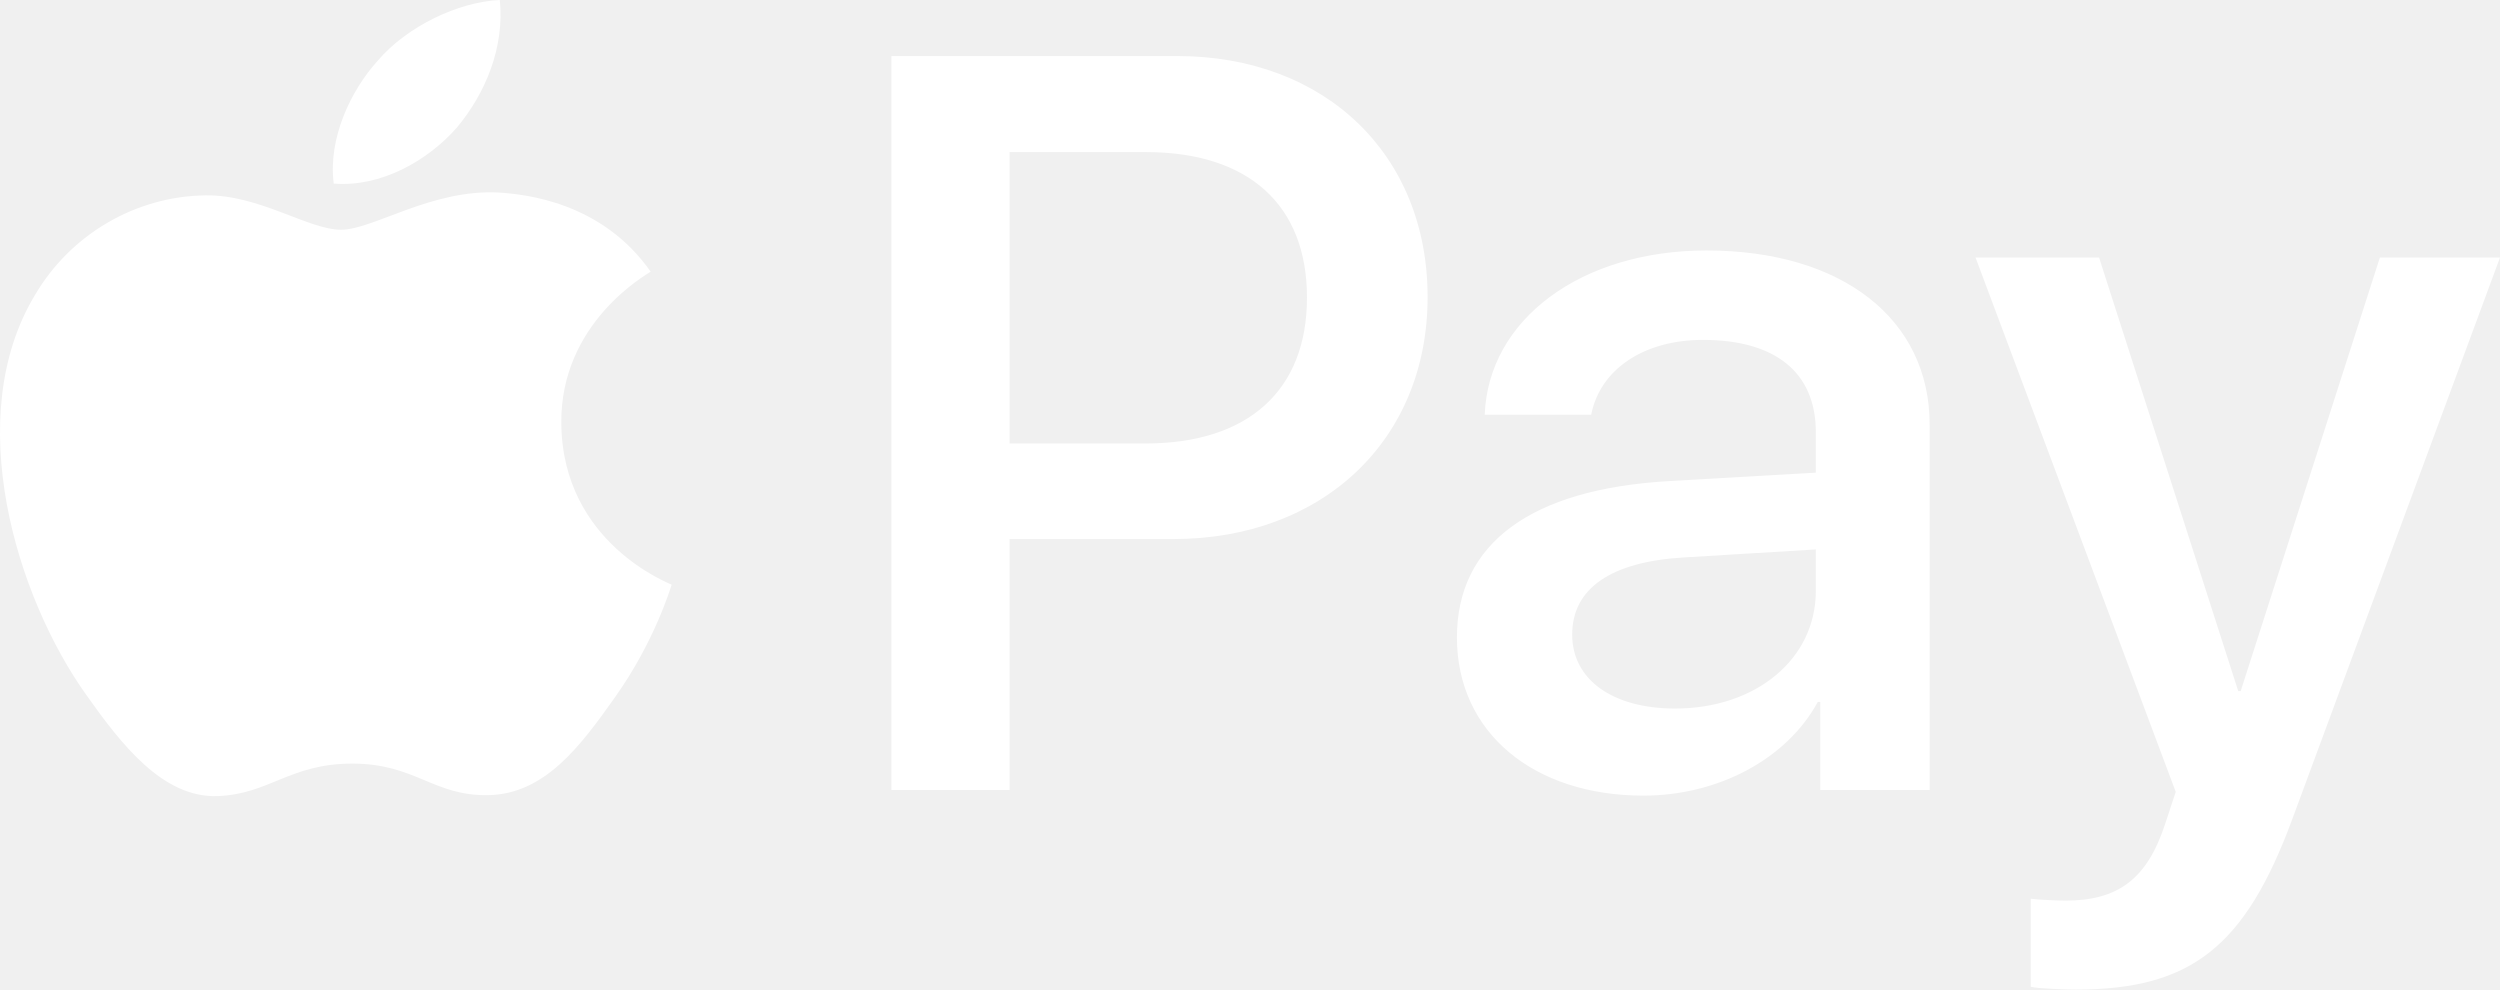
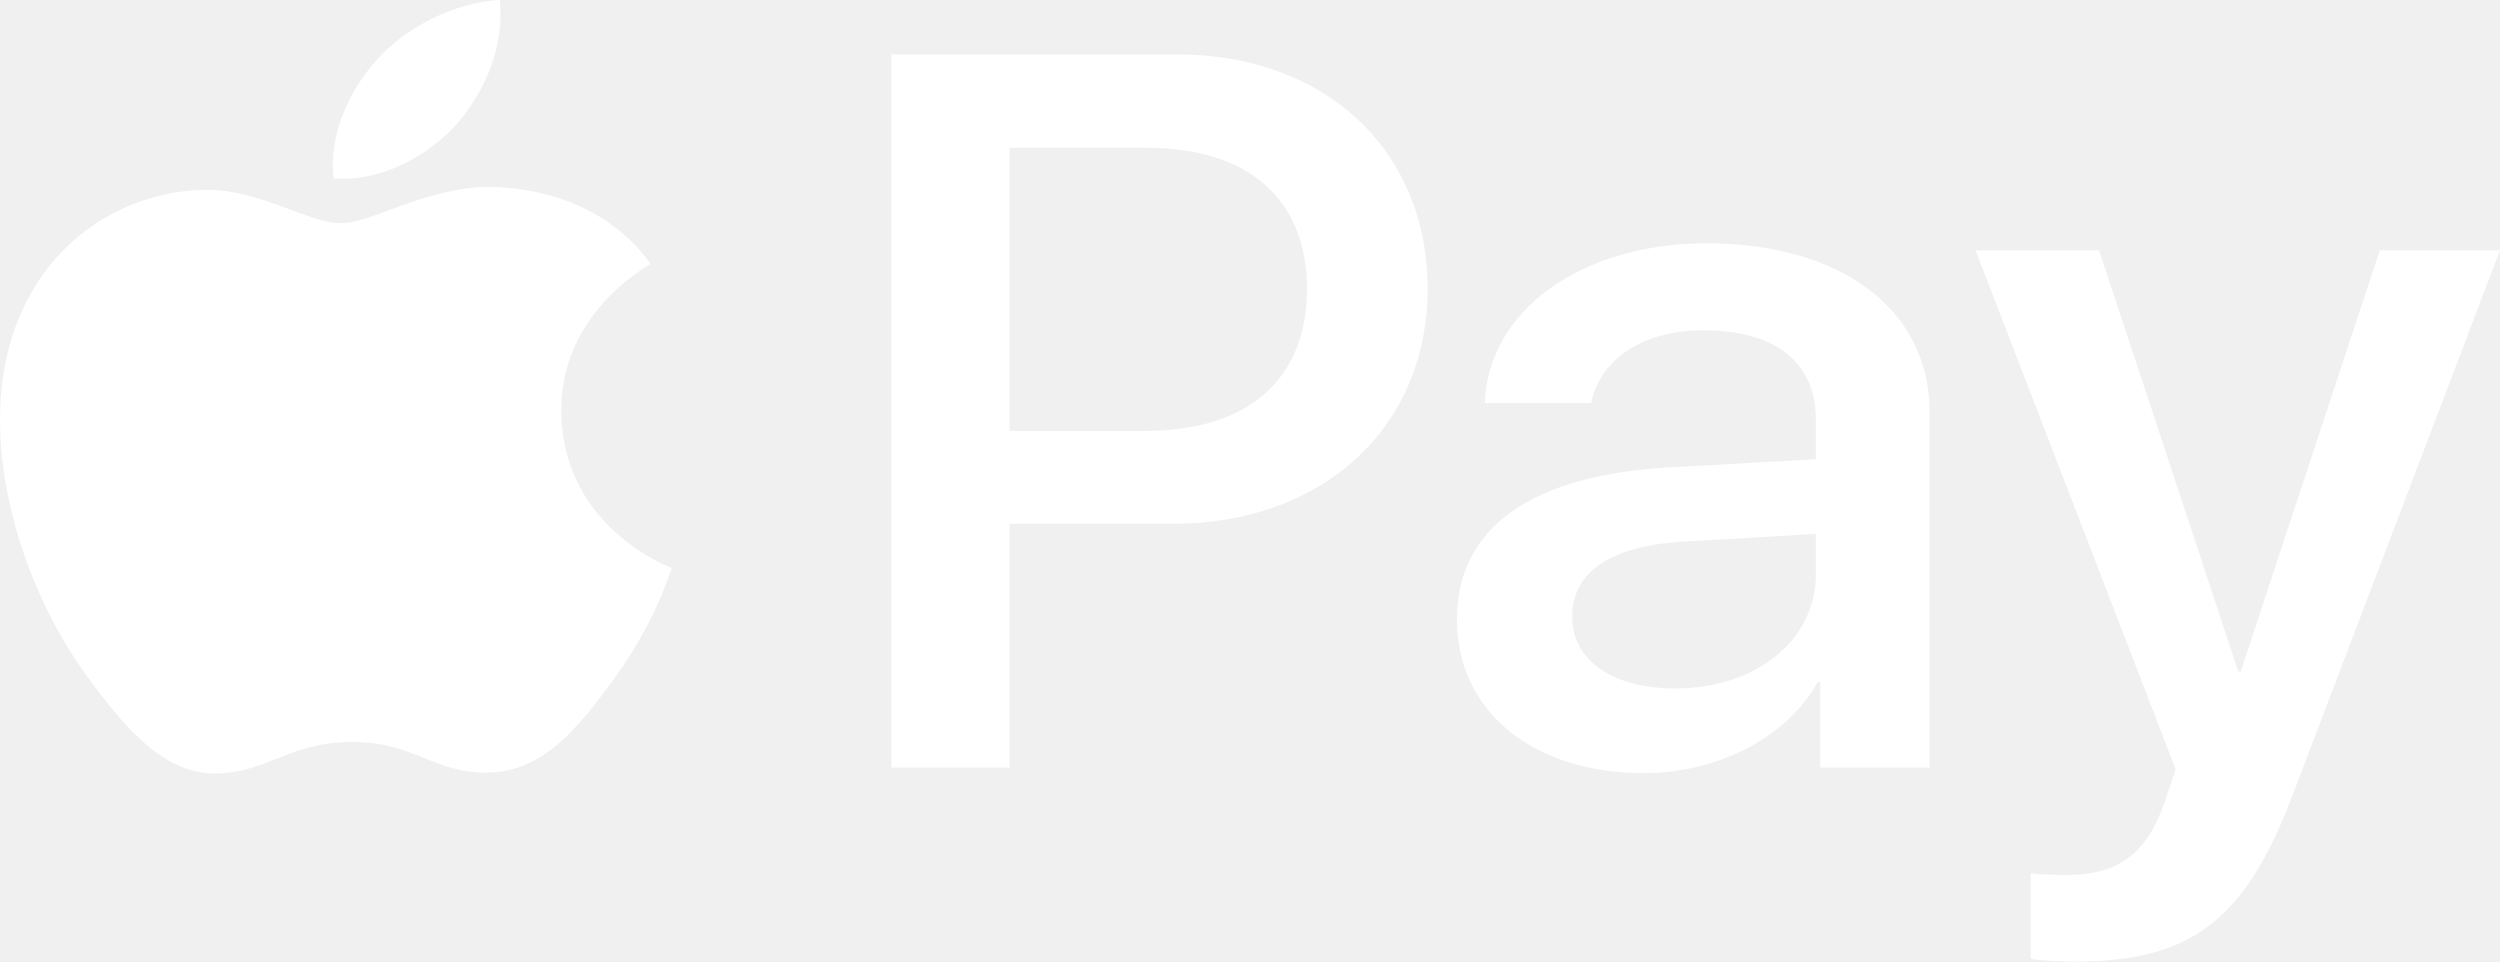
- <svg xmlns="http://www.w3.org/2000/svg" width="48" height="19" viewBox="0 0 48 19" fill="none">
-   <path d="M8.771 2.45C8.208 3.091 7.308 3.598 6.408 3.525C6.295 2.657 6.736 1.735 7.252 1.166C7.814 0.506 8.799 0.036 9.596 0C9.689 0.904 9.324 1.79 8.771 2.45ZM9.586 3.697C8.283 3.625 7.167 4.411 6.548 4.411C5.92 4.411 4.973 3.733 3.942 3.751C2.601 3.769 1.354 4.501 0.67 5.667C-0.737 8 0.304 11.452 1.663 13.351C2.329 14.291 3.126 15.321 4.176 15.285C5.17 15.249 5.564 14.661 6.764 14.661C7.974 14.661 8.32 15.285 9.371 15.267C10.458 15.249 11.143 14.327 11.808 13.387C12.568 12.32 12.877 11.281 12.896 11.226C12.877 11.208 10.796 10.44 10.777 8.126C10.758 6.192 12.418 5.27 12.493 5.216C11.555 3.878 10.092 3.733 9.586 3.697ZM17.115 1.076V15.168H19.384V10.35H22.525C25.394 10.35 27.41 8.451 27.41 5.704C27.41 2.956 25.432 1.076 22.6 1.076H17.115ZM19.384 2.92H22C23.969 2.92 25.094 3.932 25.094 5.713C25.094 7.493 23.969 8.515 21.991 8.515H19.384V2.92ZM31.554 15.276C32.98 15.276 34.302 14.58 34.902 13.477H34.949V15.168H37.049V8.153C37.049 6.119 35.361 4.809 32.764 4.809C30.354 4.809 28.573 6.137 28.507 7.963H30.551C30.72 7.096 31.554 6.526 32.698 6.526C34.086 6.526 34.864 7.15 34.864 8.298V9.075L32.032 9.238C29.398 9.392 27.973 10.431 27.973 12.239C27.973 14.065 29.445 15.276 31.554 15.276ZM32.164 13.604C30.954 13.604 30.186 13.043 30.186 12.185C30.186 11.299 30.926 10.784 32.342 10.702L34.864 10.549V11.344C34.864 12.664 33.702 13.604 32.164 13.604ZM39.852 19C42.065 19 43.106 18.186 44.015 15.719L48 4.944H45.694L43.021 13.269H42.974L40.302 4.944H37.93L41.774 15.204L41.568 15.827C41.221 16.885 40.658 17.292 39.655 17.292C39.477 17.292 39.13 17.273 38.99 17.256V18.946C39.121 18.982 39.683 19 39.852 19Z" fill="white" />
+ <svg xmlns="http://www.w3.org/2000/svg" width="52" height="20" viewBox="0 0 52 20" fill="none">
+   <path d="M9.501 2.579C8.892 3.254 7.917 3.787 6.942 3.711C6.82 2.797 7.297 1.827 7.856 1.227C8.465 0.533 9.532 0.038 10.395 0C10.497 0.951 10.101 1.884 9.501 2.579ZM10.385 3.892C8.973 3.815 7.764 4.643 7.094 4.643C6.414 4.643 5.388 3.93 4.27 3.949C2.818 3.968 1.467 4.738 0.725 5.966C-0.798 8.421 0.329 12.055 1.802 14.053C2.523 15.043 3.387 16.128 4.524 16.089C5.601 16.051 6.028 15.433 7.328 15.433C8.638 15.433 9.014 16.089 10.152 16.07C11.33 16.051 12.071 15.081 12.792 14.091C13.615 12.969 13.95 11.874 13.971 11.817C13.95 11.798 11.695 10.989 11.675 8.554C11.655 6.518 13.453 5.547 13.534 5.49C12.518 4.082 10.934 3.93 10.385 3.892ZM18.541 1.132V15.966H21V10.894H24.402C27.511 10.894 29.694 8.896 29.694 6.004C29.694 3.111 27.551 1.132 24.484 1.132H18.541ZM21 3.073H23.834C25.967 3.073 27.185 4.139 27.185 6.013C27.185 7.888 25.966 8.963 23.823 8.963H21V3.073ZM34.184 16.08C35.728 16.08 37.16 15.347 37.81 14.187H37.861V15.966H40.136V8.582C40.136 6.441 38.308 5.062 35.494 5.062C32.884 5.062 30.954 6.461 30.883 8.382H33.097C33.28 7.469 34.184 6.87 35.423 6.87C36.926 6.87 37.77 7.526 37.77 8.735V9.553L34.702 9.724C31.848 9.886 30.304 10.98 30.304 12.883C30.304 14.805 31.898 16.08 34.184 16.08ZM34.844 14.32C33.534 14.32 32.701 13.73 32.701 12.826C32.701 11.893 33.503 11.351 35.037 11.265L37.77 11.104V11.941C37.77 13.33 36.51 14.32 34.844 14.32ZM43.173 20C45.57 20 46.698 19.144 47.683 16.546L52 5.205H49.501L46.606 13.968H46.556L43.661 5.205H41.091L45.255 16.004L45.032 16.66C44.656 17.774 44.047 18.202 42.96 18.202C42.767 18.202 42.391 18.183 42.239 18.164V19.943C42.381 19.981 42.99 20 43.173 20Z" fill="white" />
</svg>
